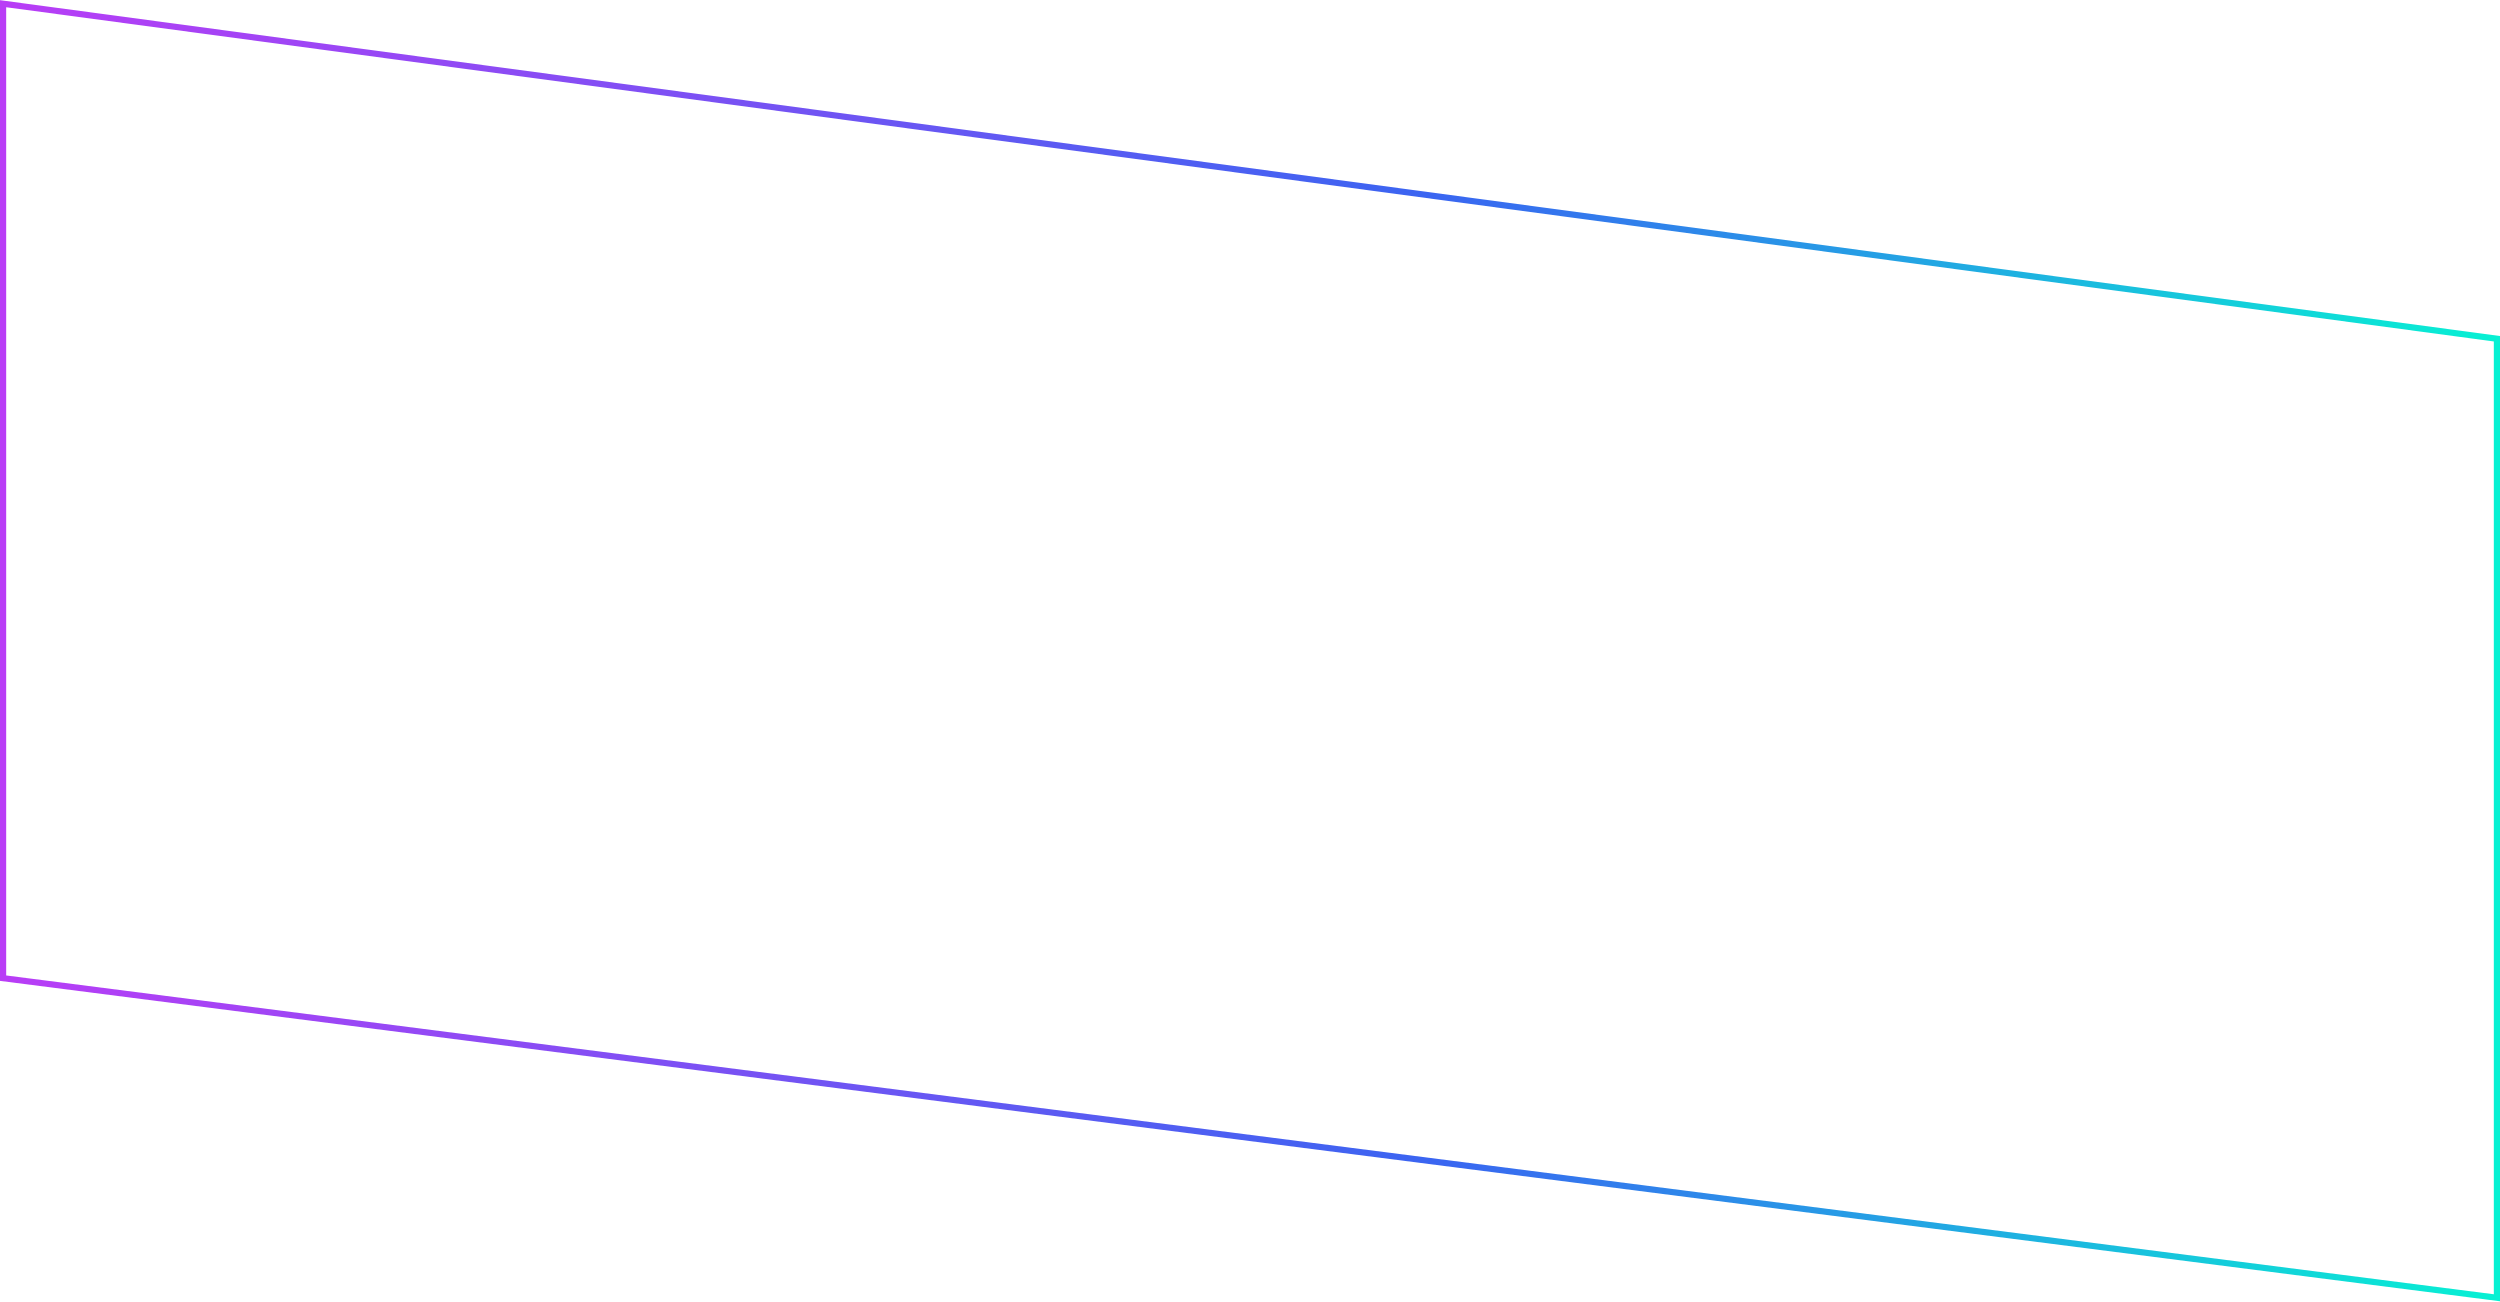
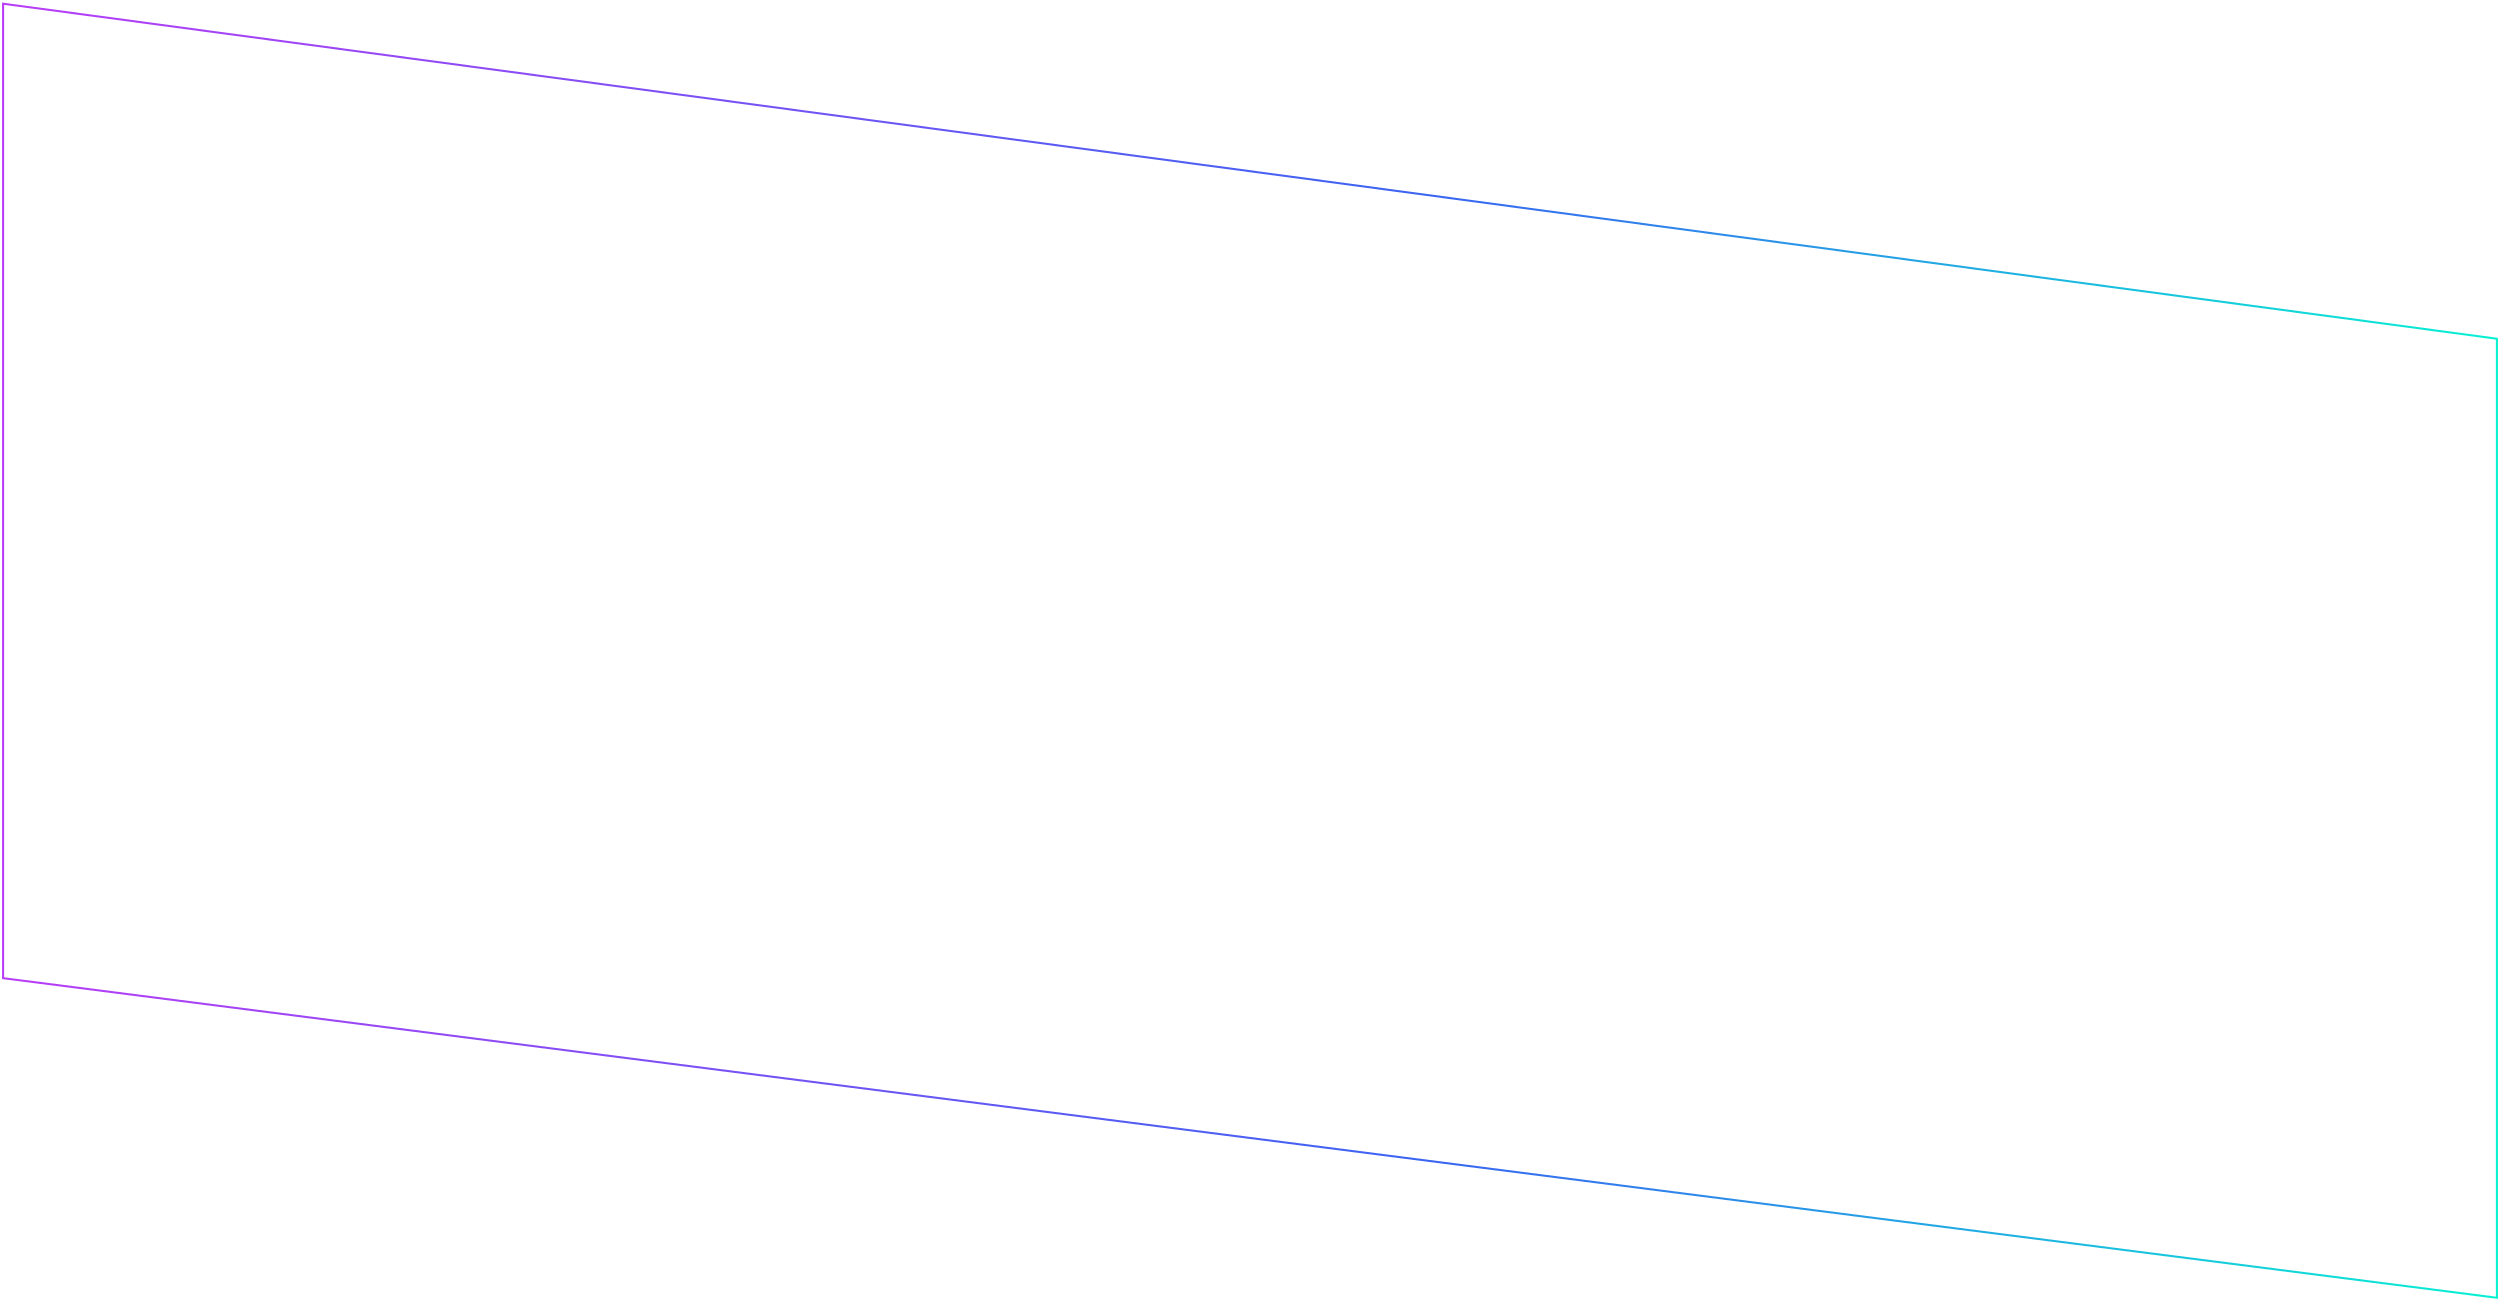
<svg xmlns="http://www.w3.org/2000/svg" version="1.1" id="Слой_1" x="0px" y="0px" viewBox="0 0 1214 632" style="enable-background:new 0 0 1214 632;" xml:space="preserve">
  <style type="text/css">
- 	.st0{fill:none;stroke:url(#SVGID_1_);stroke-width:3;}
+ 	.st0{fill:none;stroke:url(#SVGID_1_);strokeWidth:3;}
</style>
  <linearGradient id="SVGID_1_" gradientUnits="userSpaceOnUse" x1="0" y1="318" x2="1214" y2="318" gradientTransform="matrix(1 0 0 -1 0 634)">
    <stop offset="0" style="stop-color:#B93DF6" />
    <stop offset="0.573" style="stop-color:#3A65F1" />
    <stop offset="1" style="stop-color:#07F1D3" />
  </linearGradient>
  <path class="st0" d="M1.5,475V1.8l1211,162.7v465.7L1.5,475z" />
</svg>
